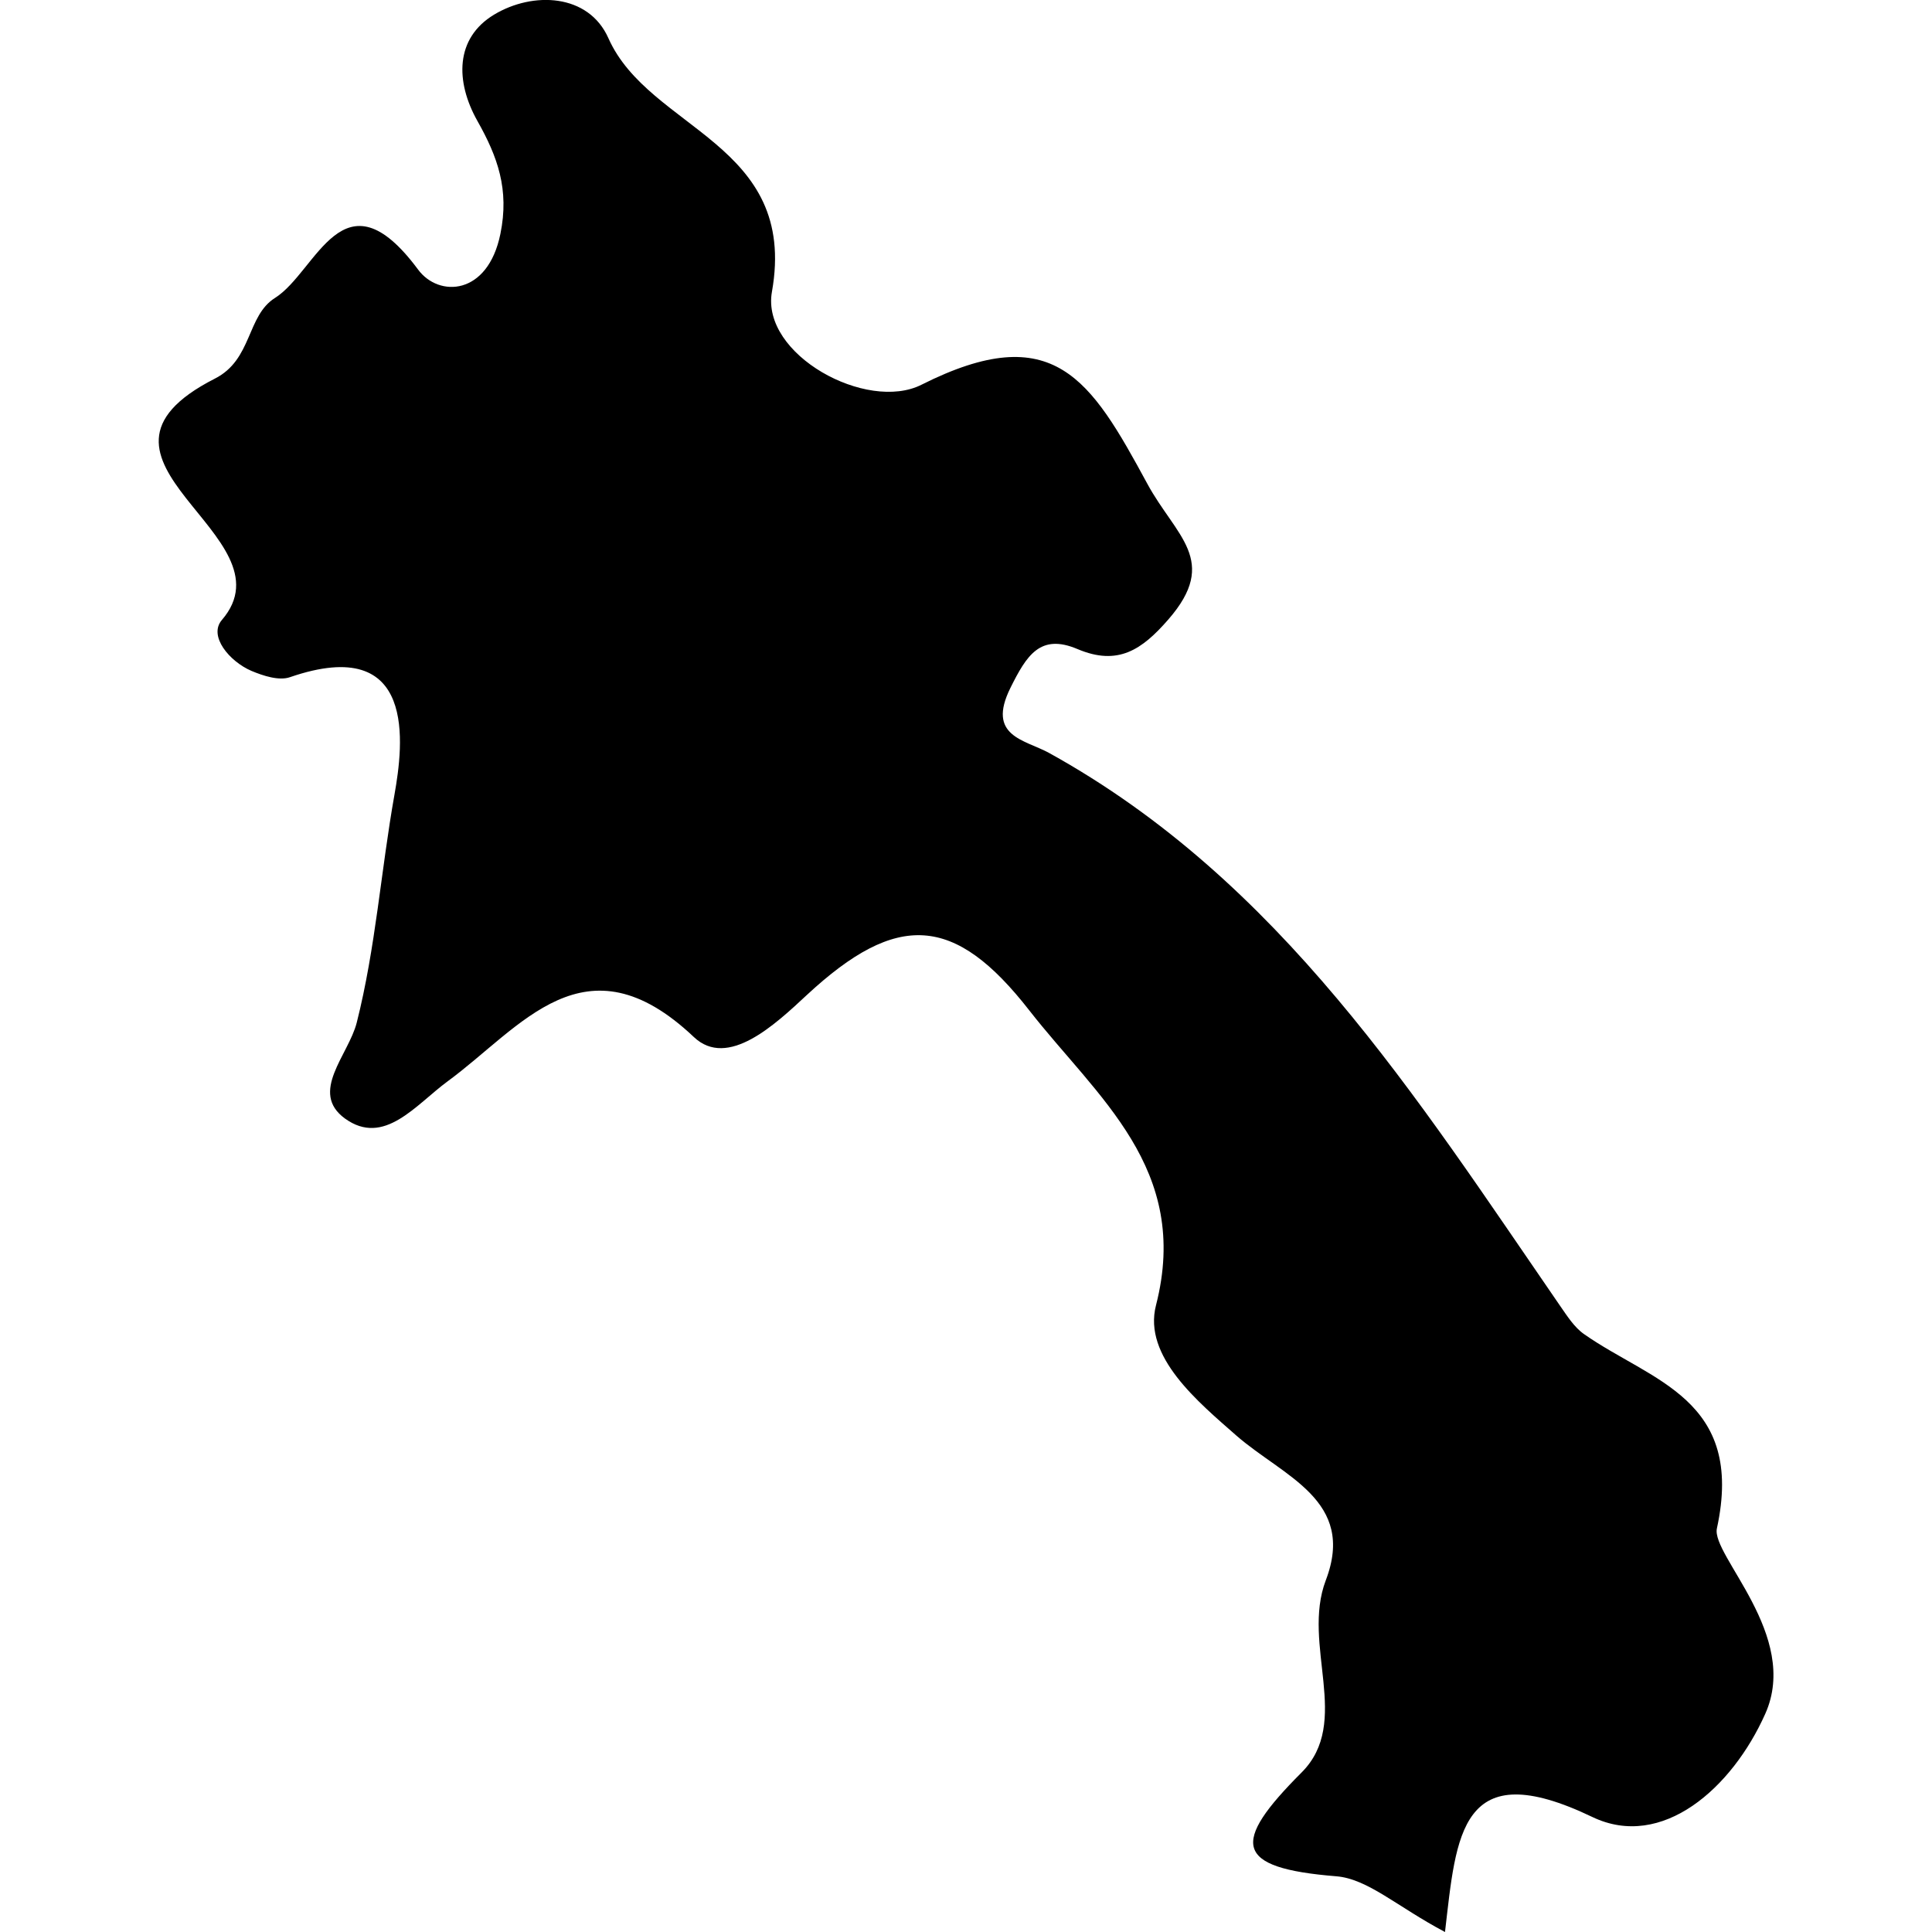
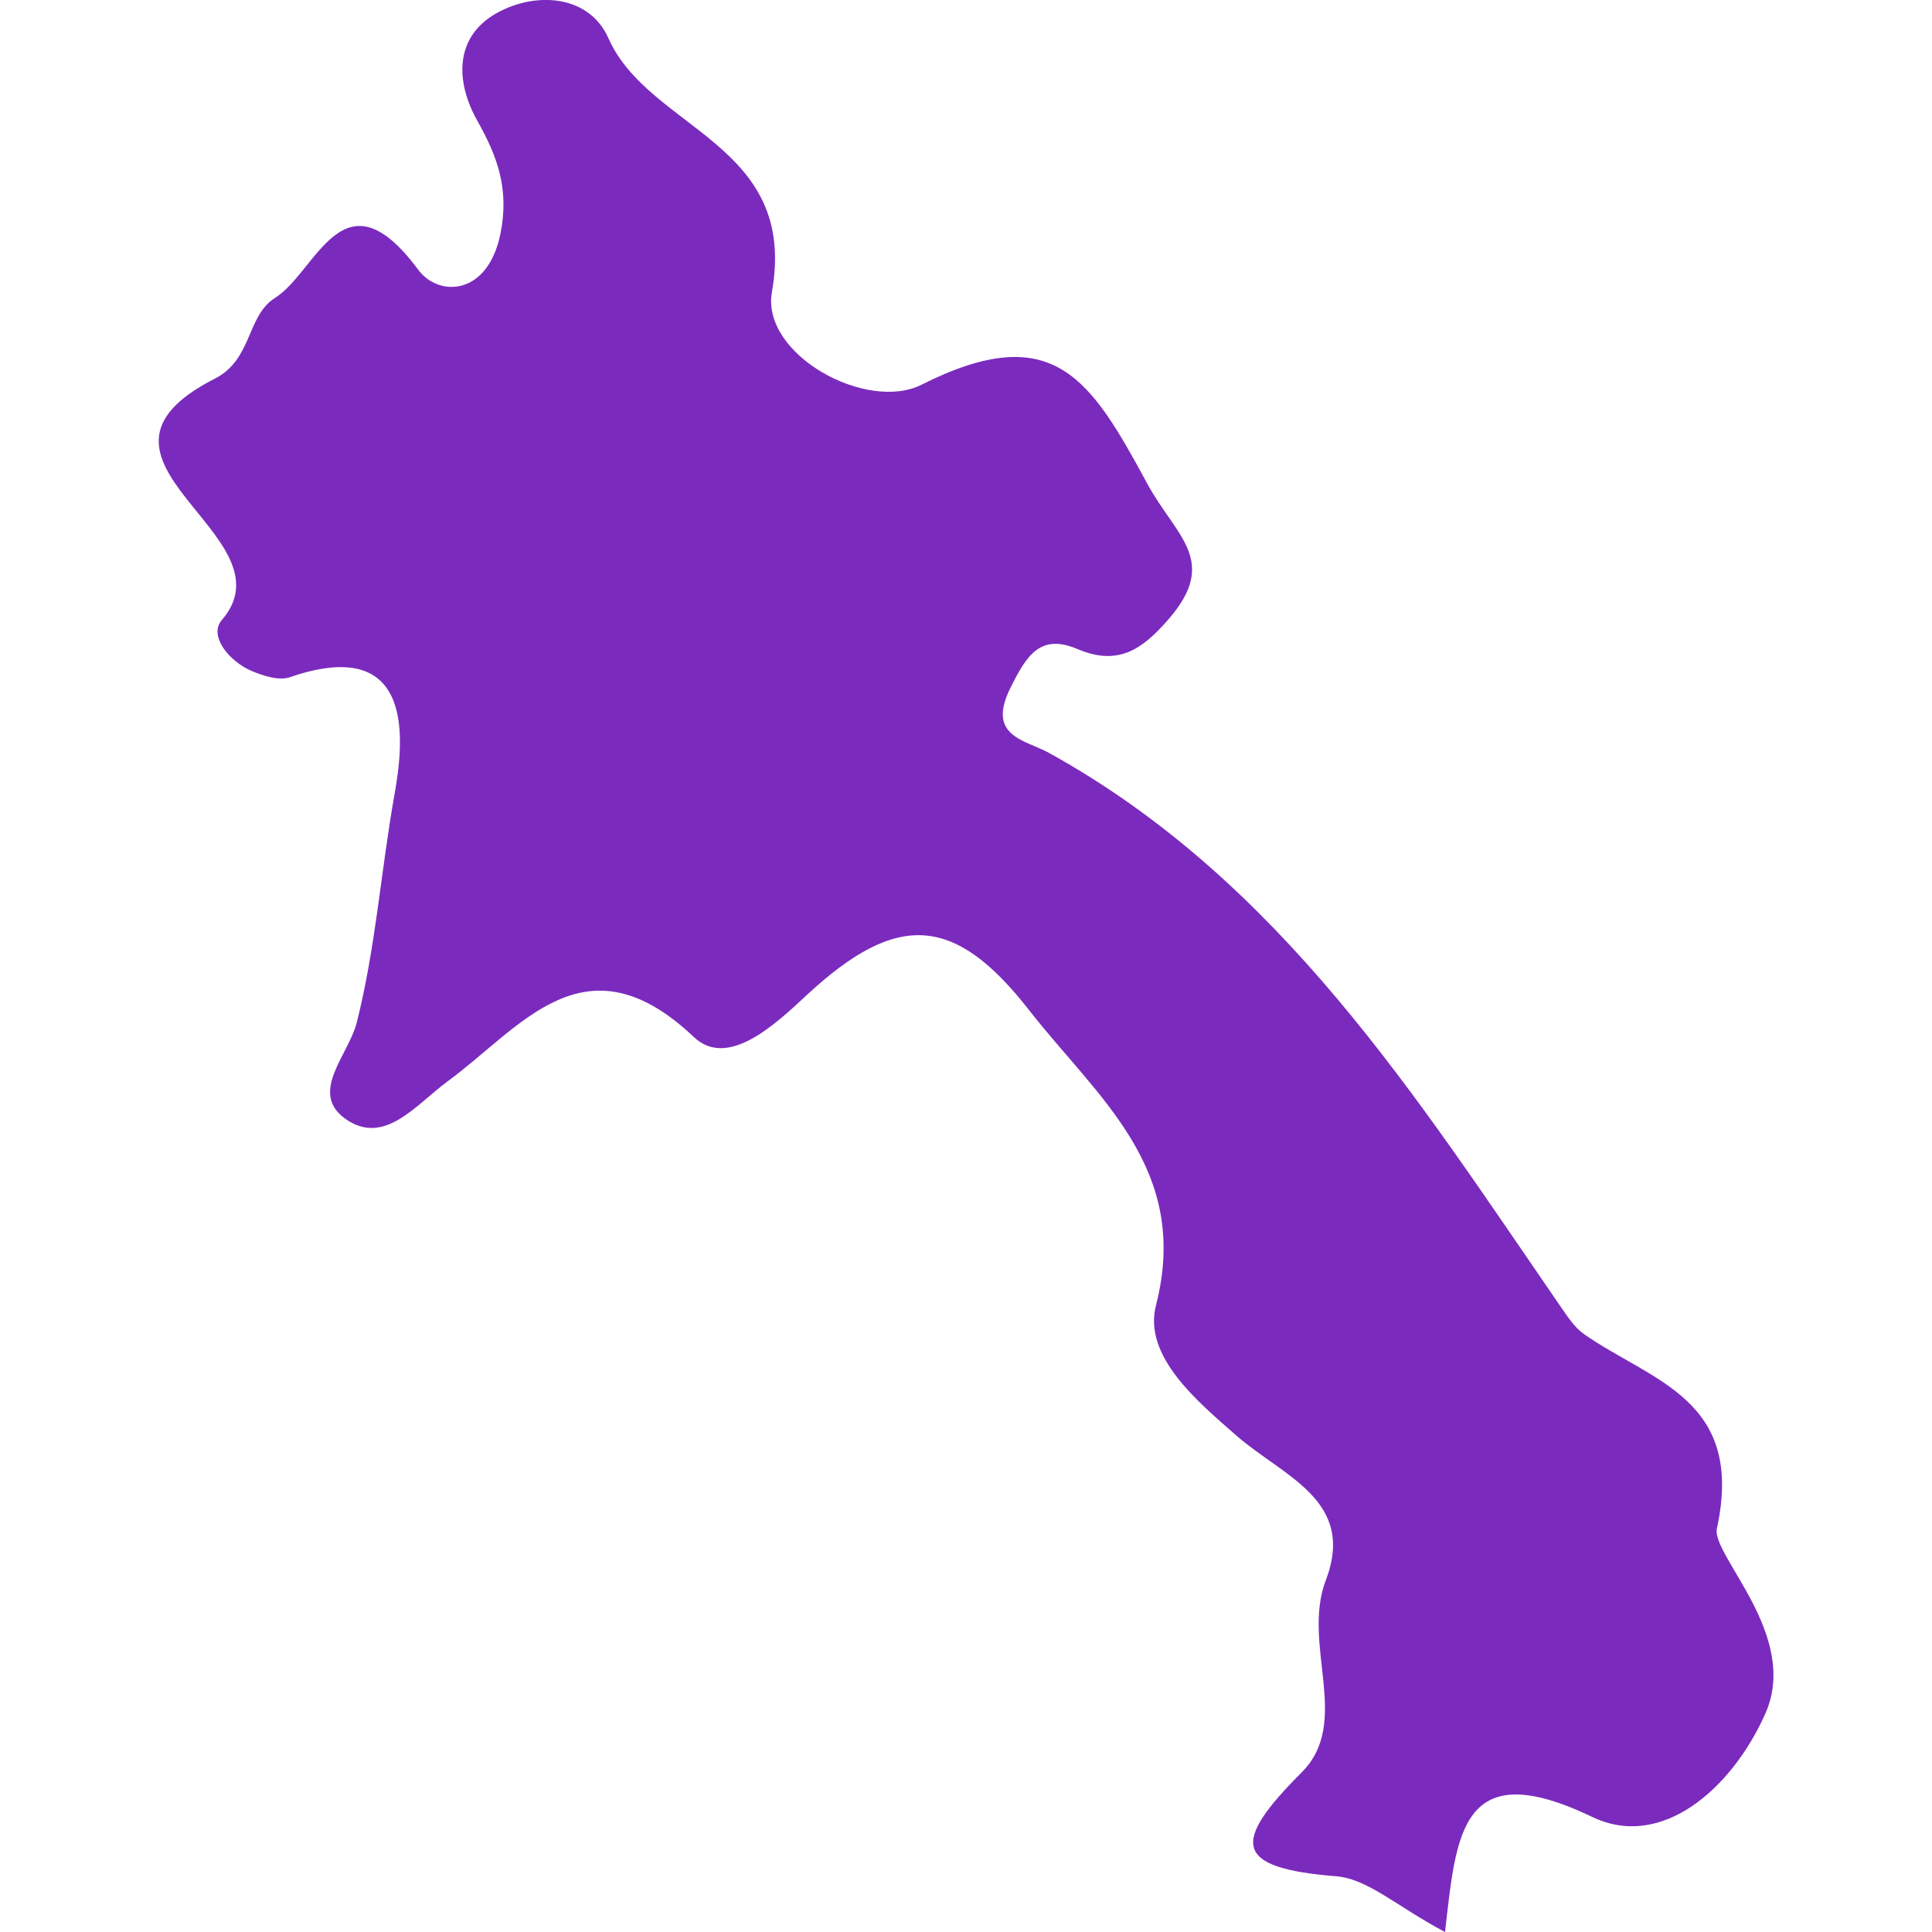
<svg xmlns="http://www.w3.org/2000/svg" version="1.1" id="Capa_1" x="0px" y="0px" width="21.359px" height="21.359px" viewBox="0 0 21.359 21.359" style="enable-background:new 0 0 21.359 21.359;" xml:space="preserve">
  <g>
-     <path d="M19.516,18.946c0.387-0.867-0.6-1.753-0.535-2.049c0.312-1.434-0.726-1.626-1.469-2.148   c-0.109-0.076-0.188-0.203-0.267-0.316c-1.59-2.309-3.09-4.696-5.649-6.11c-0.267-0.146-0.692-0.181-0.425-0.719   C11.349,7.247,11.499,7,11.913,7.176c0.447,0.189,0.712,0.007,1.003-0.327c0.569-0.653,0.083-0.92-0.232-1.501   c-0.626-1.155-1.034-1.83-2.496-1.095C9.583,4.559,8.41,3.921,8.534,3.226C8.826,1.58,7.179,1.441,6.726,0.422   c-0.22-0.495-0.836-0.518-1.264-0.26c-0.431,0.26-0.43,0.739-0.183,1.177C5.5,1.731,5.633,2.094,5.532,2.586   C5.393,3.269,4.851,3.29,4.622,2.98C3.792,1.862,3.505,3.001,3.04,3.294C2.725,3.492,2.791,3.976,2.375,4.186   C0.608,5.086,3.262,5.914,2.453,6.854C2.301,7.031,2.537,7.313,2.78,7.417c0.131,0.055,0.306,0.112,0.427,0.069   c1.41-0.485,1.252,0.747,1.154,1.299c-0.149,0.836-0.208,1.694-0.417,2.52c-0.09,0.358-0.529,0.771-0.13,1.061   c0.432,0.312,0.781-0.151,1.134-0.411c0.814-0.596,1.518-1.631,2.723-0.49C8.045,11.819,8.568,11.328,8.92,11   c0.999-0.927,1.635-0.887,2.459,0.17c0.75,0.961,1.789,1.749,1.401,3.26c-0.146,0.568,0.467,1.07,0.891,1.443   c0.519,0.452,1.324,0.714,0.986,1.598c-0.271,0.715,0.291,1.567-0.268,2.125c-0.78,0.781-0.752,1.055,0.384,1.147   c0.349,0.028,0.674,0.337,1.202,0.616c0.126-1.076,0.165-1.974,1.63-1.271C18.374,20.456,19.149,19.77,19.516,18.946z" />
+     <path fill="#7b2abe" d="M19.516,18.946c0.387-0.867-0.6-1.753-0.535-2.049c0.312-1.434-0.726-1.626-1.469-2.148   c-0.109-0.076-0.188-0.203-0.267-0.316c-1.59-2.309-3.09-4.696-5.649-6.11c-0.267-0.146-0.692-0.181-0.425-0.719   C11.349,7.247,11.499,7,11.913,7.176c0.447,0.189,0.712,0.007,1.003-0.327c0.569-0.653,0.083-0.92-0.232-1.501   c-0.626-1.155-1.034-1.83-2.496-1.095C9.583,4.559,8.41,3.921,8.534,3.226C8.826,1.58,7.179,1.441,6.726,0.422   c-0.22-0.495-0.836-0.518-1.264-0.26c-0.431,0.26-0.43,0.739-0.183,1.177C5.5,1.731,5.633,2.094,5.532,2.586   C5.393,3.269,4.851,3.29,4.622,2.98C3.792,1.862,3.505,3.001,3.04,3.294C2.725,3.492,2.791,3.976,2.375,4.186   C0.608,5.086,3.262,5.914,2.453,6.854C2.301,7.031,2.537,7.313,2.78,7.417c0.131,0.055,0.306,0.112,0.427,0.069   c1.41-0.485,1.252,0.747,1.154,1.299c-0.149,0.836-0.208,1.694-0.417,2.52c-0.09,0.358-0.529,0.771-0.13,1.061   c0.432,0.312,0.781-0.151,1.134-0.411c0.814-0.596,1.518-1.631,2.723-0.49C8.045,11.819,8.568,11.328,8.92,11   c0.999-0.927,1.635-0.887,2.459,0.17c0.75,0.961,1.789,1.749,1.401,3.26c-0.146,0.568,0.467,1.07,0.891,1.443   c0.519,0.452,1.324,0.714,0.986,1.598c-0.271,0.715,0.291,1.567-0.268,2.125c-0.78,0.781-0.752,1.055,0.384,1.147   c0.349,0.028,0.674,0.337,1.202,0.616c0.126-1.076,0.165-1.974,1.63-1.271C18.374,20.456,19.149,19.77,19.516,18.946z" />
  </g>
  <g>
</g>
  <g>
</g>
  <g>
</g>
  <g>
</g>
  <g>
</g>
  <g>
</g>
  <g>
</g>
  <g>
</g>
  <g>
</g>
  <g>
</g>
  <g>
</g>
  <g>
</g>
  <g>
</g>
  <g>
</g>
  <g>
</g>
</svg>
